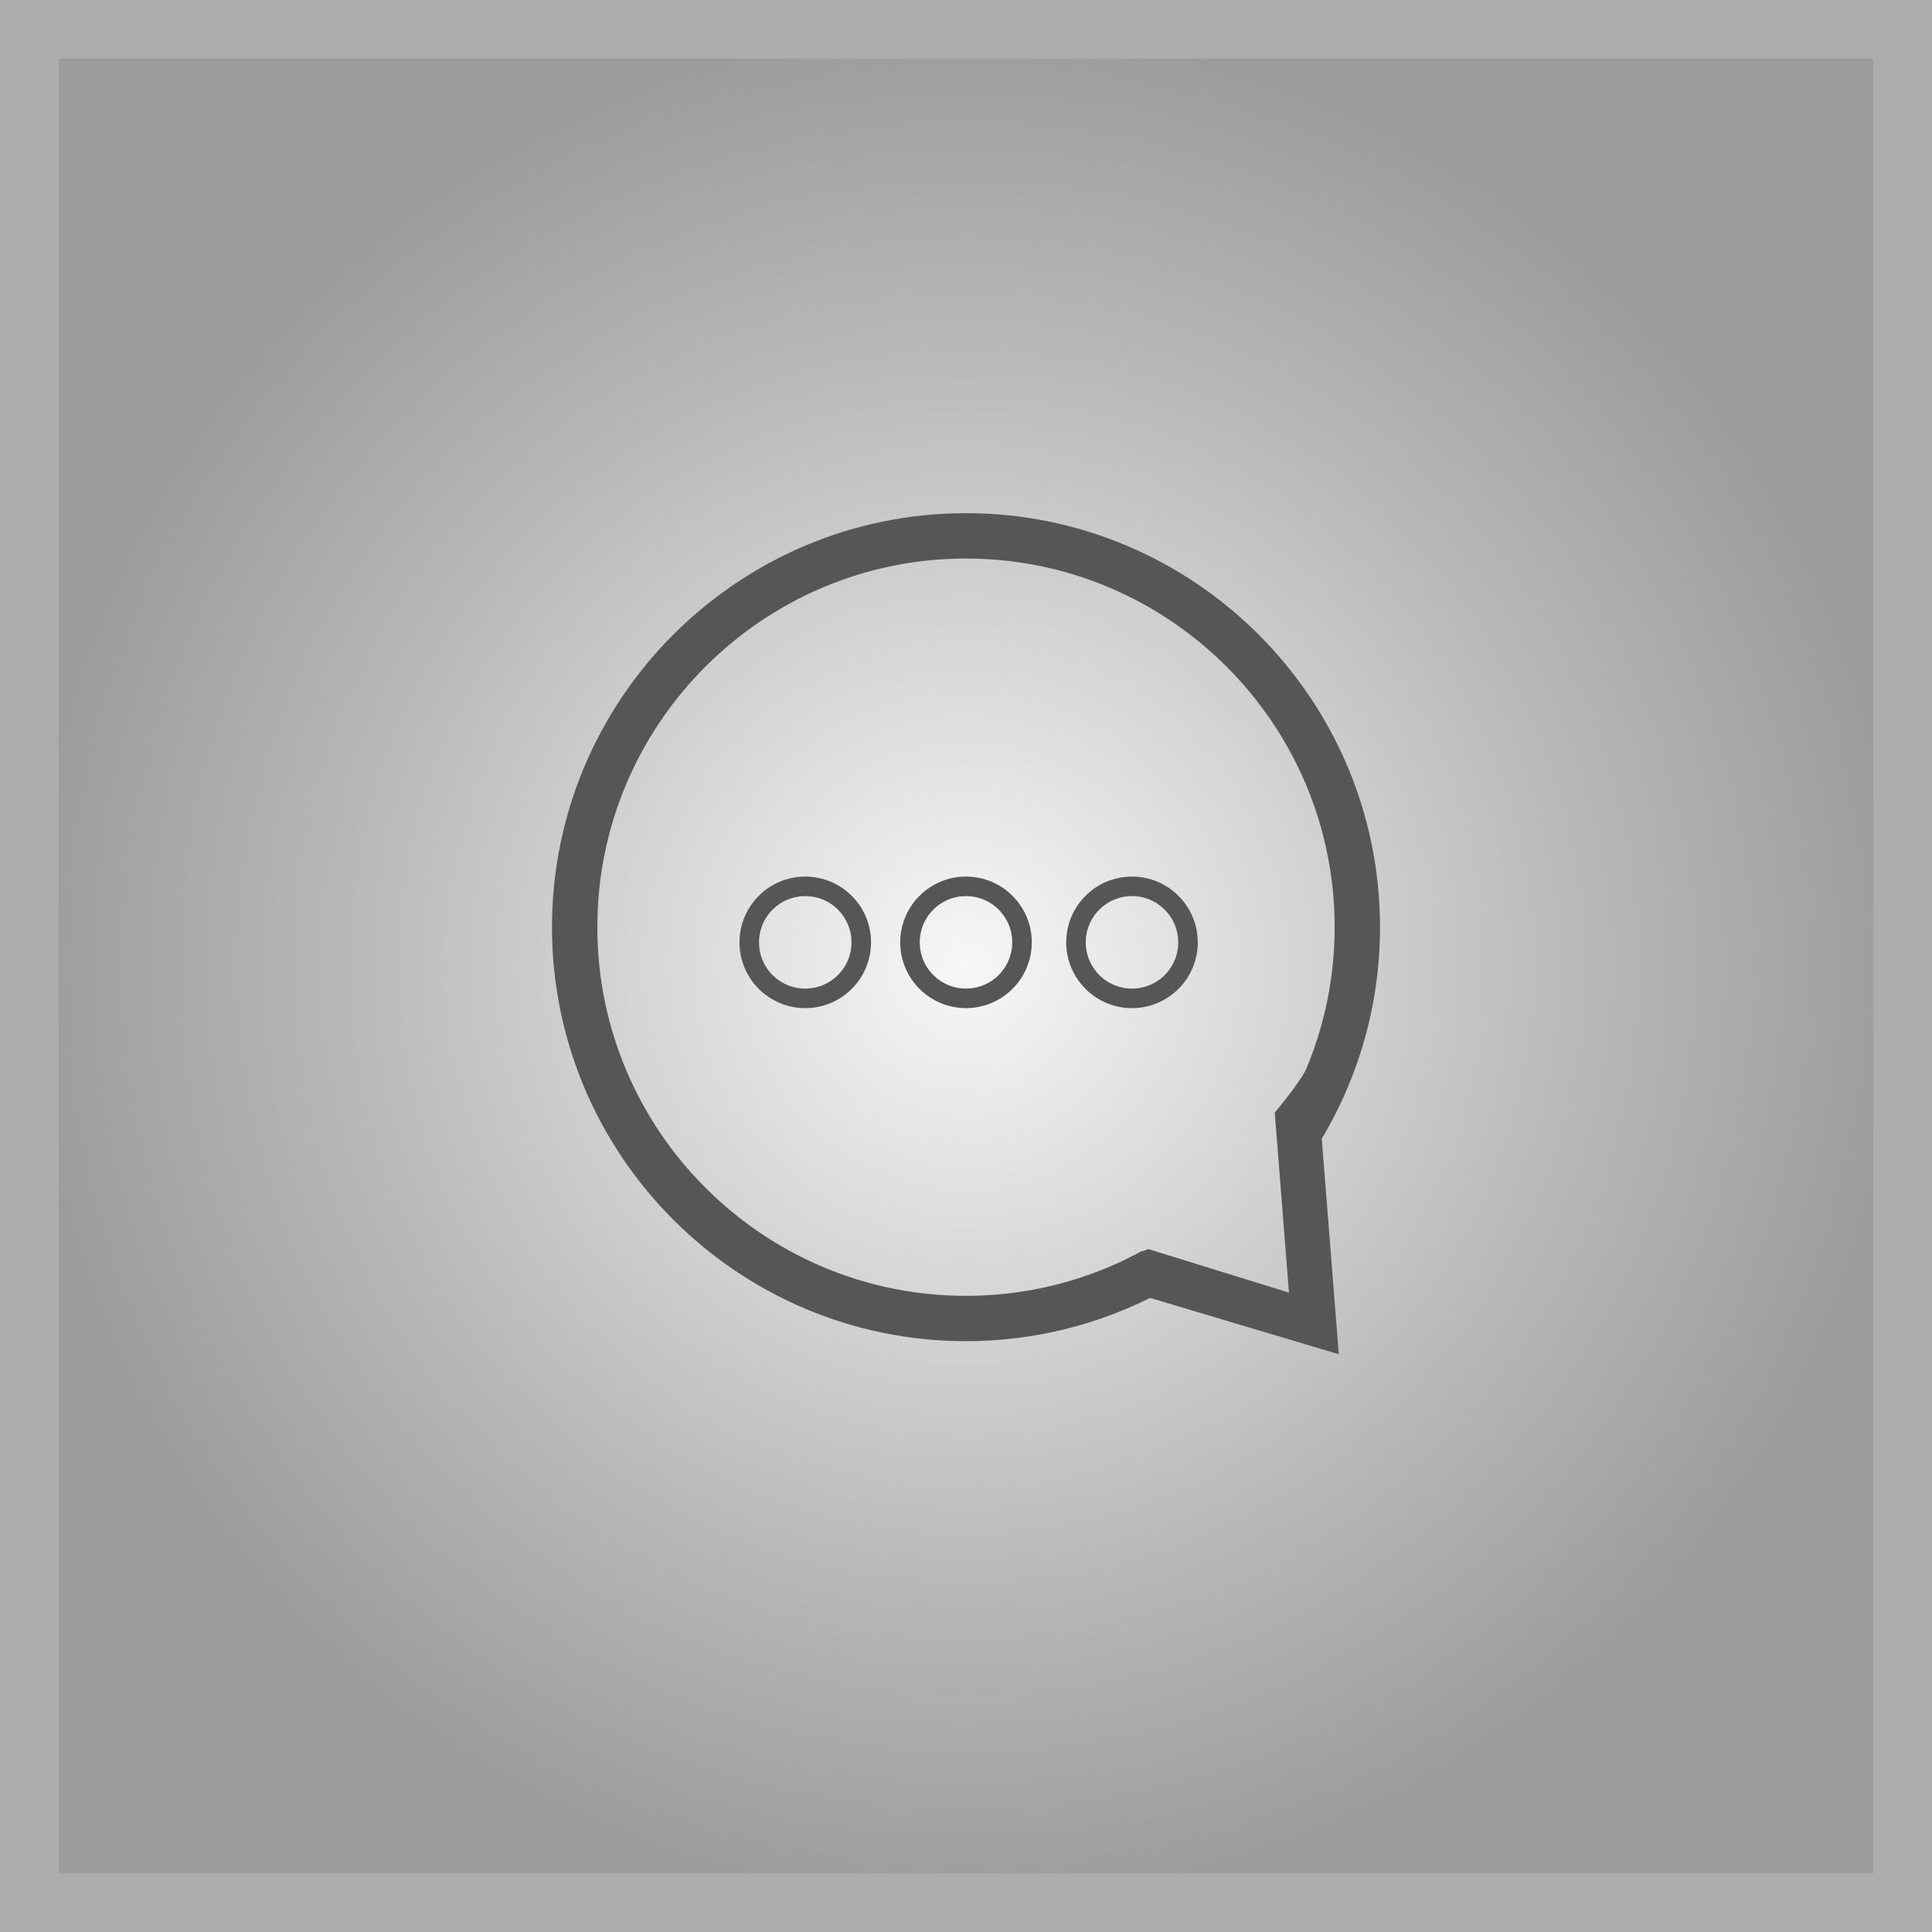
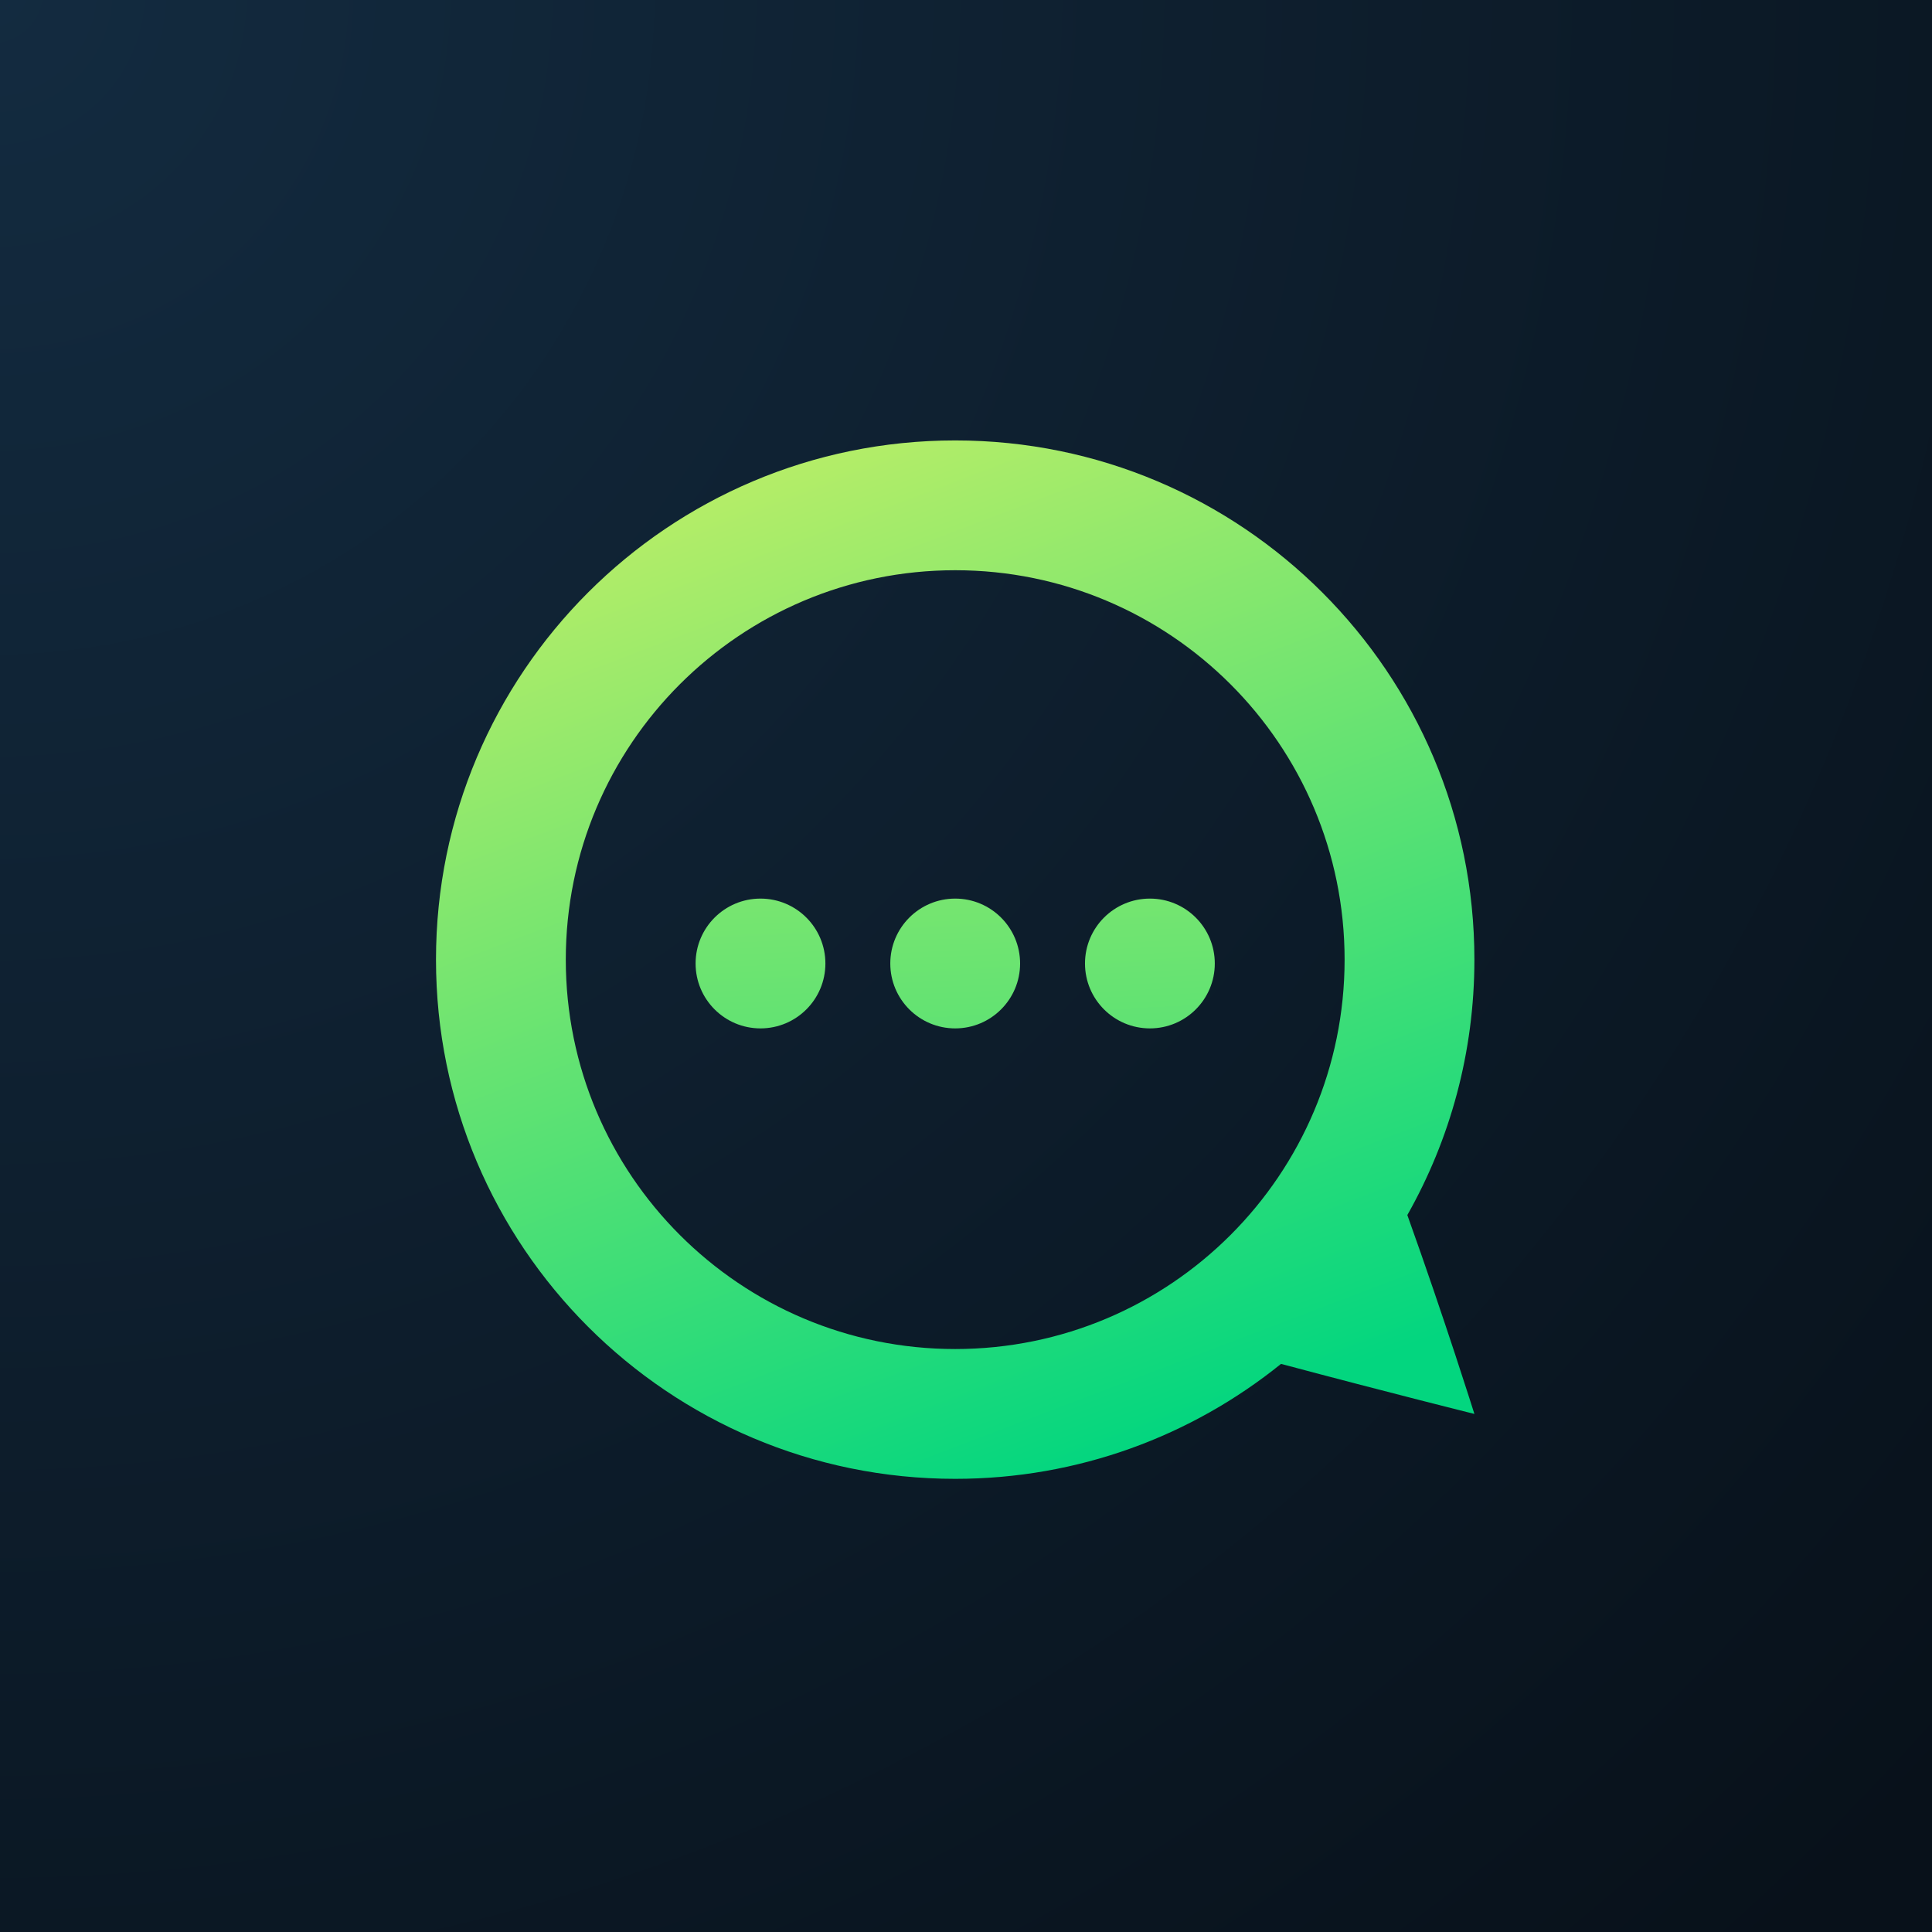
- <svg xmlns="http://www.w3.org/2000/svg" version="1.1" id="Ebene_1" x="0px" y="0px" width="988.906" height="988.906" viewBox="0 0 988.906 988.906" enable-background="new 0 0 988.91 988.918" xml:space="preserve">
-   <defs id="defs26" />
-   <radialGradient id="SVGID_1_" cx="261.295" cy="849.5" r="479.457" gradientTransform="matrix(1,0,0,-1,233.1567,1343.949)" gradientUnits="userSpaceOnUse">
-     <stop offset="0" style="stop-color:#F7F7F7" id="stop4" />
-     <stop offset="0.661" style="stop-color:#B8B8B8" id="stop6" />
-     <stop offset="1" style="stop-color:#9C9C9C" id="stop8" />
-   </radialGradient>
-   <rect x="14.996" y="14.991" stroke-miterlimit="10" width="958.91" height="958.917" id="rect10" style="fill:url(#SVGID_1_);stroke:#adadad;stroke-width:30;stroke-miterlimit:10" />
-   <g id="g12" transform="translate(-58.84375,-60.46878)">
-     <path stroke-miterlimit="10" d="m 553.295,330.139 c -112.993,0 -204.917,91.925 -204.917,204.91 0,112.986 91.924,204.911 204.917,204.911 37.42,0 72.521,-10.099 102.746,-27.691 -4.146,-0.939 -8.206,-2.189 -12.108,-3.814 -27.113,14.229 -57.947,22.298 -90.637,22.298 -107.915,0 -195.706,-87.777 -195.706,-195.699 0,-107.909 87.791,-195.7 195.706,-195.7 107.913,0 195.704,87.791 195.704,195.7 0,36.255 -9.935,70.214 -27.191,99.349 1.461,1.648 1.646,4.305 0.549,6.205 1.423,1.709 2.47,3.533 3.076,5.467 20.724,-32.014 32.779,-70.131 32.779,-111.021 C 758.211,422.062 666.281,330.139 553.295,330.139 z" id="path14" style="fill:#797979;stroke:#565656;stroke-width:14;stroke-miterlimit:10" />
-     <path d="m 731.828,598.245 c -4.062,11.904 -12.549,21.767 -20.48,31.812 l 7.271,92.051 -72.031,-22.297 c -1.457,0.547 -2.91,1.104 -4.355,1.68 -0.709,0.521 -1.432,1.021 -2.168,1.509 -0.229,0.213 -0.459,0.428 -0.692,0.639 -0.546,0.588 -1.084,1.182 -1.609,1.783 -0.744,0.848 -1.572,1.323 -2.412,1.521 -1.91,1.416 -3.928,2.691 -6.102,3.762 -1.117,0.552 -2.211,0.666 -3.201,0.479 -0.187,0.088 -0.363,0.184 -0.549,0.271 -0.916,0.437 -1.812,0.587 -2.648,0.521 -2.5,1.227 -5.01,2.33 -7.572,3.242 l 128.837,38.42 -12.289,-155.393 z" id="path16" style="fill:#565656" />
-     <circle stroke-miterlimit="10" cx="471.019" cy="542.818" r="28.667" id="circle18" style="fill:none;stroke:#565656;stroke-width:10;stroke-miterlimit:10" d="m 499.686,542.818 c 0,15.832 -12.835,28.667 -28.667,28.667 -15.832,0 -28.667,-12.835 -28.667,-28.667 0,-15.832 12.835,-28.667 28.667,-28.667 15.832,0 28.667,12.835 28.667,28.667 z" />
-     <circle stroke-miterlimit="10" cx="553.295" cy="542.818" r="28.667" id="circle20" style="fill:none;stroke:#565656;stroke-width:10;stroke-miterlimit:10" d="m 581.962,542.818 c 0,15.832 -12.835,28.667 -28.667,28.667 -15.832,0 -28.667,-12.835 -28.667,-28.667 0,-15.832 12.835,-28.667 28.667,-28.667 15.832,0 28.667,12.835 28.667,28.667 z" />
-     <circle stroke-miterlimit="10" cx="638.267" cy="542.818" r="28.667" id="circle22" style="fill:none;stroke:#565656;stroke-width:10;stroke-miterlimit:10" d="m 666.934,542.818 c 0,15.832 -12.835,28.667 -28.667,28.667 -15.832,0 -28.667,-12.835 -28.667,-28.667 0,-15.832 12.835,-28.667 28.667,-28.667 15.832,0 28.667,12.835 28.667,28.667 z" />
+ <svg xmlns="http://www.w3.org/2000/svg" width="1000px" height="1000px" viewBox="0 0 1000 1000" version="1.1">
+   <description>Created with Sketch.</description>
+   <defs>
+     <radialGradient cx="-1.33226763e-13%" cy="0%" fx="-1.33226763e-13%" fy="0%" r="136.06%" id="radialGradient-1">
+       <stop stop-color="#132B40" offset="0%" />
+       <stop stop-color="#08111A" offset="100%" />
+     </radialGradient>
+     <linearGradient x1="60.936%" y1="100%" x2="22.141%" y2="-1.886%" id="linearGradient-2">
+       <stop stop-color="#03D67F" offset="0%" />
+       <stop stop-color="#C2EF66" offset="100%" />
+     </linearGradient>
+     <linearGradient x1="127.625%" y1="516.251%" x2="-28.771%" y2="-334.784%" id="linearGradient-3">
+       <stop stop-color="#03D67F" offset="0%" />
+       <stop stop-color="#C2EF66" offset="100%" />
+     </linearGradient>
+   </defs>
+   <g id="Page-8" stroke="none" stroke-width="1" fill="none" fill-rule="evenodd">
+     <g id="Artboard-1">
+       <rect id="Base" fill="url(#radialGradient-1)" x="0" y="0" width="1000" height="1000" />
+       <g id="Speech" transform="translate(226, 228)">
+         <path d="M437.061,477.945 C390.947,515.16 332.279,537.443 268.408,537.443 C119.987,537.443 -0.331,417.124 -0.331,268.704 C-0.331,120.283 119.987,-0.035 268.408,-0.035 C416.828,-0.035 537.147,120.283 537.147,268.704 C537.147,316.762 524.532,361.873 502.433,400.908 C521.84,455.054 537.147,503.85 537.147,503.85 C537.147,503.85 493.583,493.023 437.061,477.945 L437.061,477.945 Z M268.408,470.258 C379.723,470.258 469.962,380.019 469.962,268.704 C469.962,157.388 379.723,67.15 268.408,67.15 C157.092,67.15 66.853,157.388 66.853,268.704 C66.853,380.019 157.092,470.258 268.408,470.258 Z" id="Bubble" fill="url(#linearGradient-2)" />
+         <path d="M402.777,270.704 C402.777,252.151 387.737,237.111 369.185,237.111 C350.632,237.111 335.592,252.151 335.592,270.704 C335.592,289.256 350.632,304.296 369.185,304.296 C387.737,304.296 402.777,289.256 402.777,270.704 Z M201.223,270.704 C201.223,252.151 186.183,237.111 167.631,237.111 C149.078,237.111 134.038,252.151 134.038,270.704 C134.038,289.256 149.078,304.296 167.631,304.296 C186.183,304.296 201.223,289.256 201.223,270.704 Z M302,270.704 C302,252.151 286.96,237.111 268.408,237.111 C249.855,237.111 234.815,252.151 234.815,270.704 C234.815,289.256 249.855,304.296 268.408,304.296 C286.96,304.296 302,289.256 302,270.704 Z" id="Dots" fill="url(#linearGradient-3)" />
+       </g>
+     </g>
  </g>
</svg>
